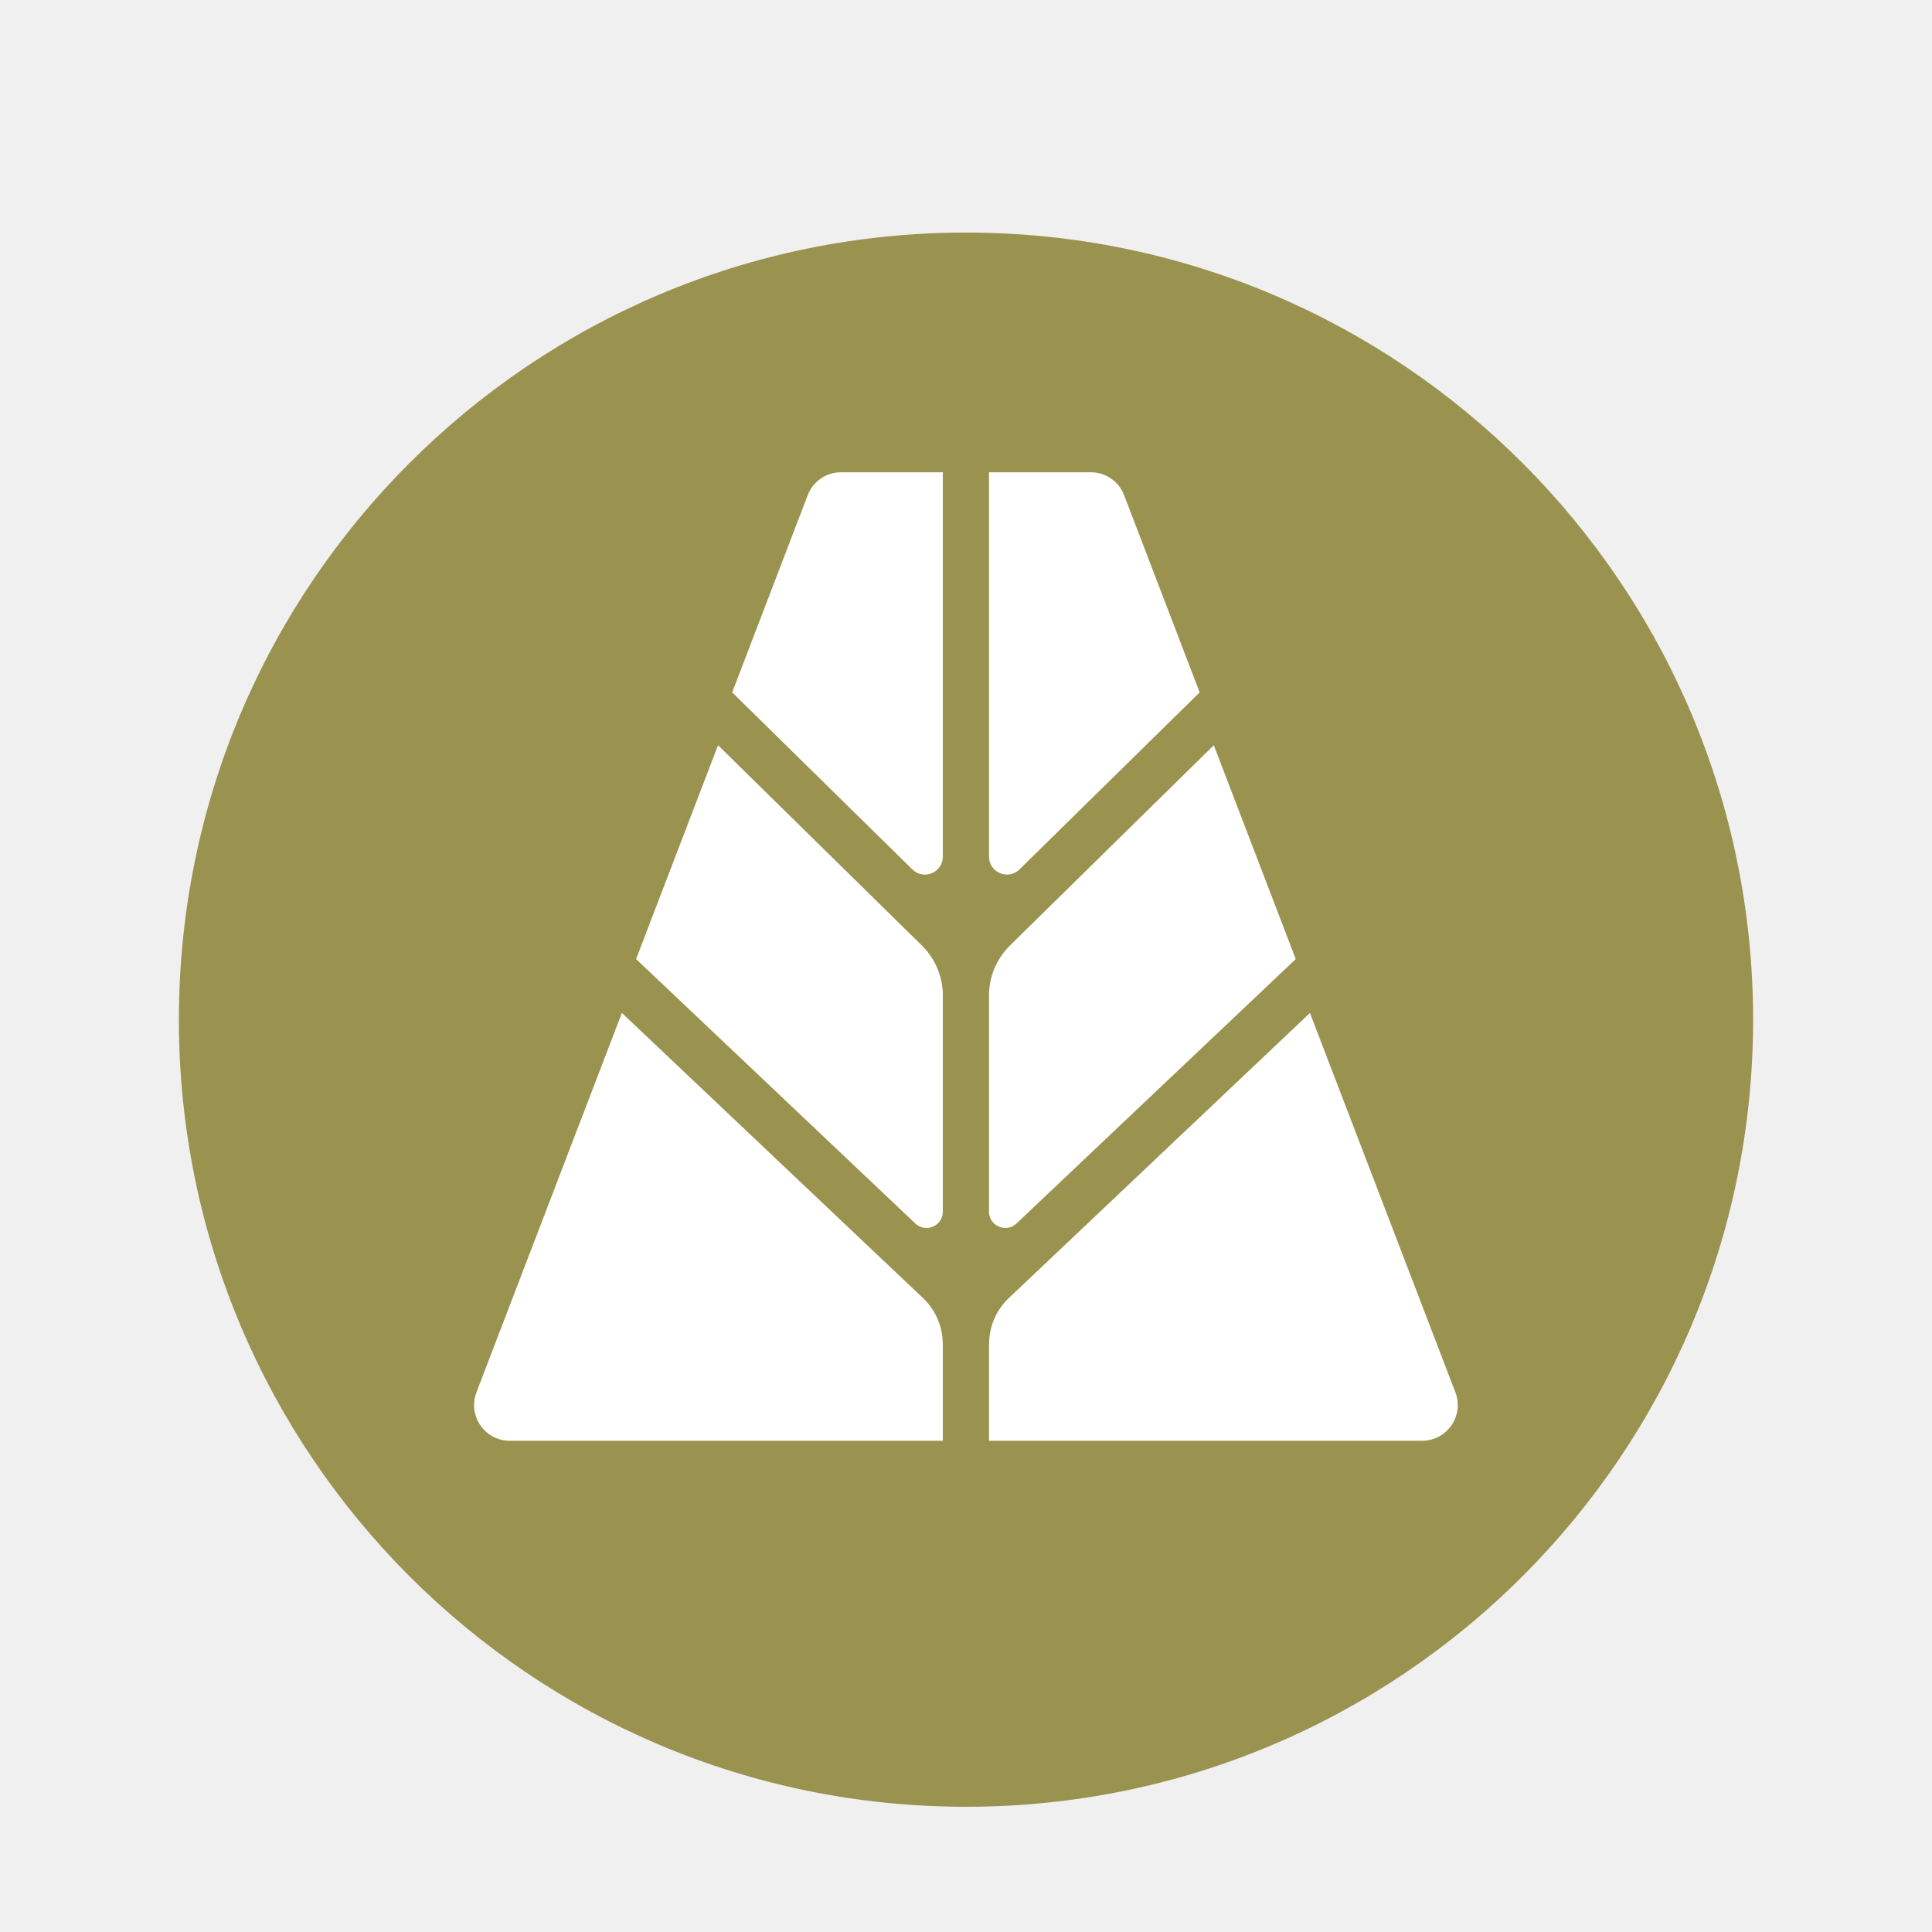
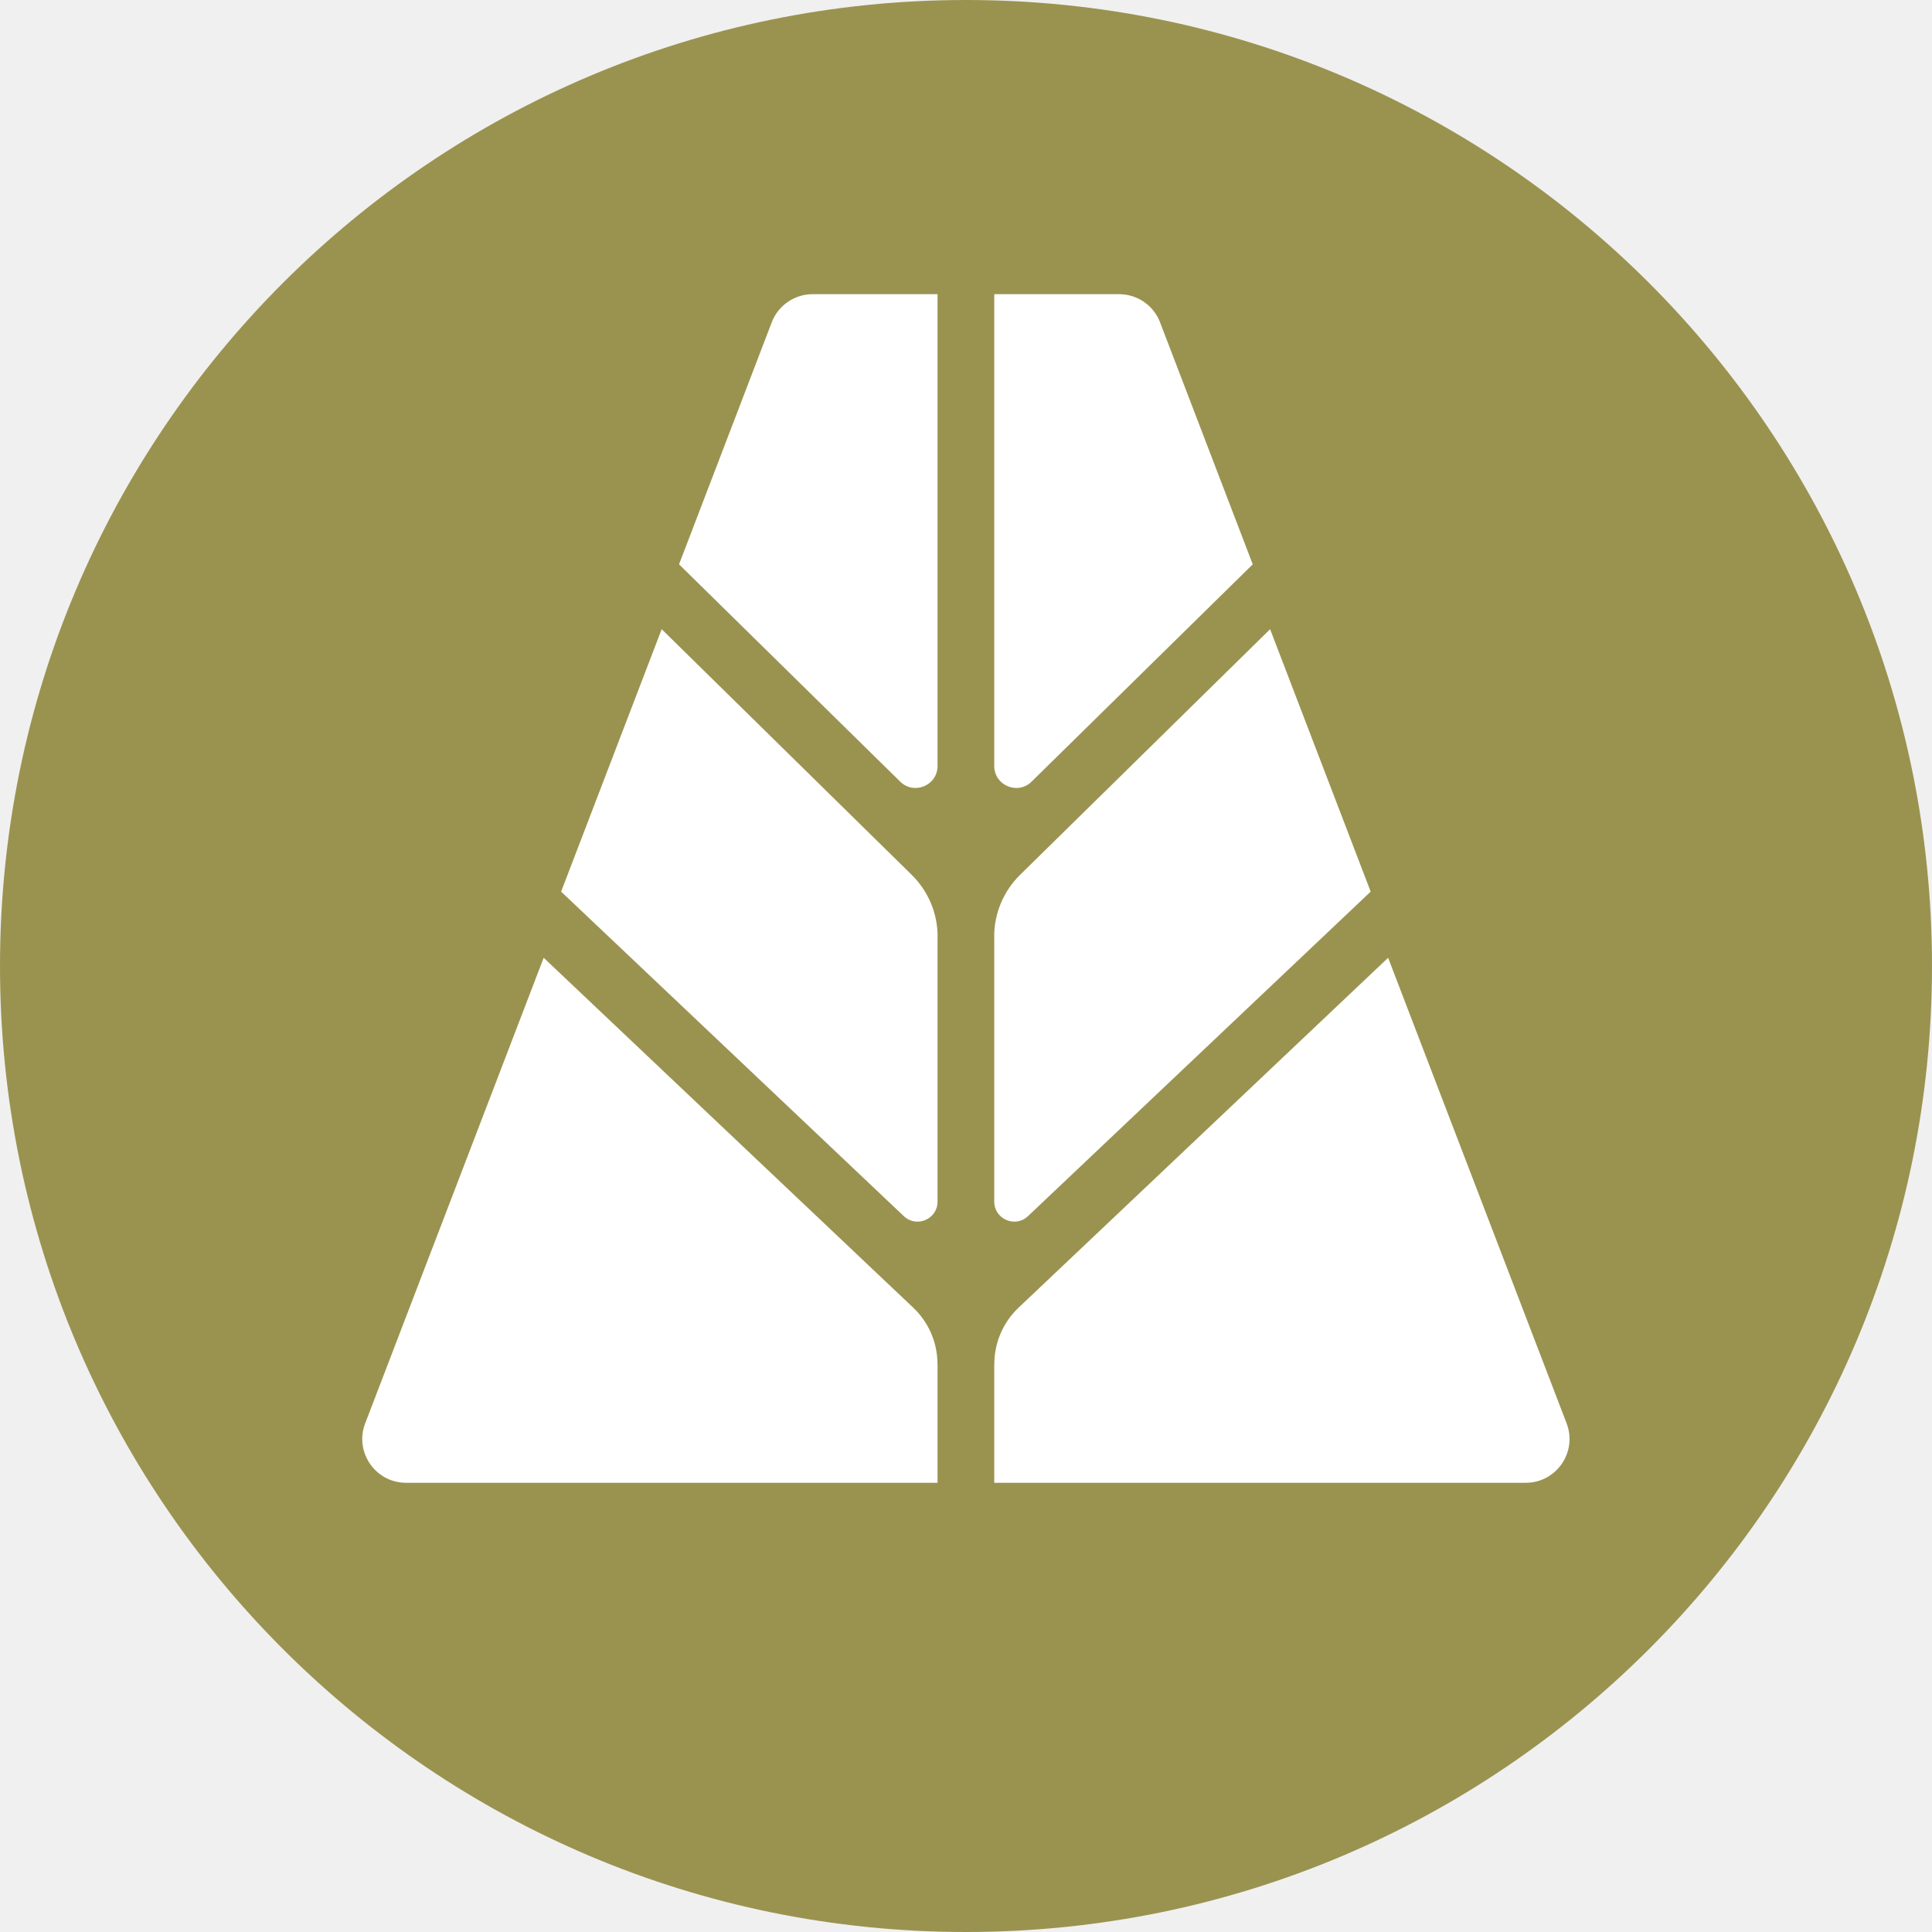
- <svg xmlns="http://www.w3.org/2000/svg" width="1080" height="1080" viewBox="0 0 1080 1080" fill="none">
+ <svg xmlns="http://www.w3.org/2000/svg" width="1080" height="1080" viewBox="100 130 880 880" fill="none">
  <circle cx="540" cy="570" r="440" fill="#9A9350" />
  <path d="M527.038 264V478.893C527.038 487.749 516.356 492.245 510.035 486.025L409.299 387.047L451.52 276.812C454.461 269.104 461.864 264 470.146 264H527.004H527.038Z" fill="white" />
  <path d="M527.037 556.607V677.322C527.037 685.299 517.47 689.423 511.69 683.947L355.582 536.122L401.387 416.591L515.273 528.482C522.811 535.885 527.07 546.027 527.07 556.573L527.037 556.607Z" fill="white" />
  <path d="M527.036 751.266V805.387H284.965C270.97 805.387 261.336 791.358 266.339 778.31L347.638 566.256L515.948 725.609C523.013 732.302 527.002 741.564 527.002 751.3L527.036 751.266Z" fill="white" />
  <path d="M552.866 264V478.893C552.866 487.749 563.549 492.245 569.87 486.025L670.606 387.047L628.385 276.812C625.444 269.104 618.041 264 609.759 264H552.9H552.866Z" fill="white" />
  <path d="M552.868 556.607V677.322C552.868 685.3 562.435 689.424 568.215 683.947L724.323 536.122L678.518 416.591L564.632 528.482C557.094 535.885 552.834 546.027 552.834 556.574L552.868 556.607Z" fill="white" />
  <path d="M552.869 751.266V805.387H794.94C808.935 805.387 818.569 791.358 813.566 778.31L732.267 566.257L563.956 725.609C556.891 732.302 552.903 741.565 552.903 751.3L552.869 751.266Z" fill="white" />
</svg>
